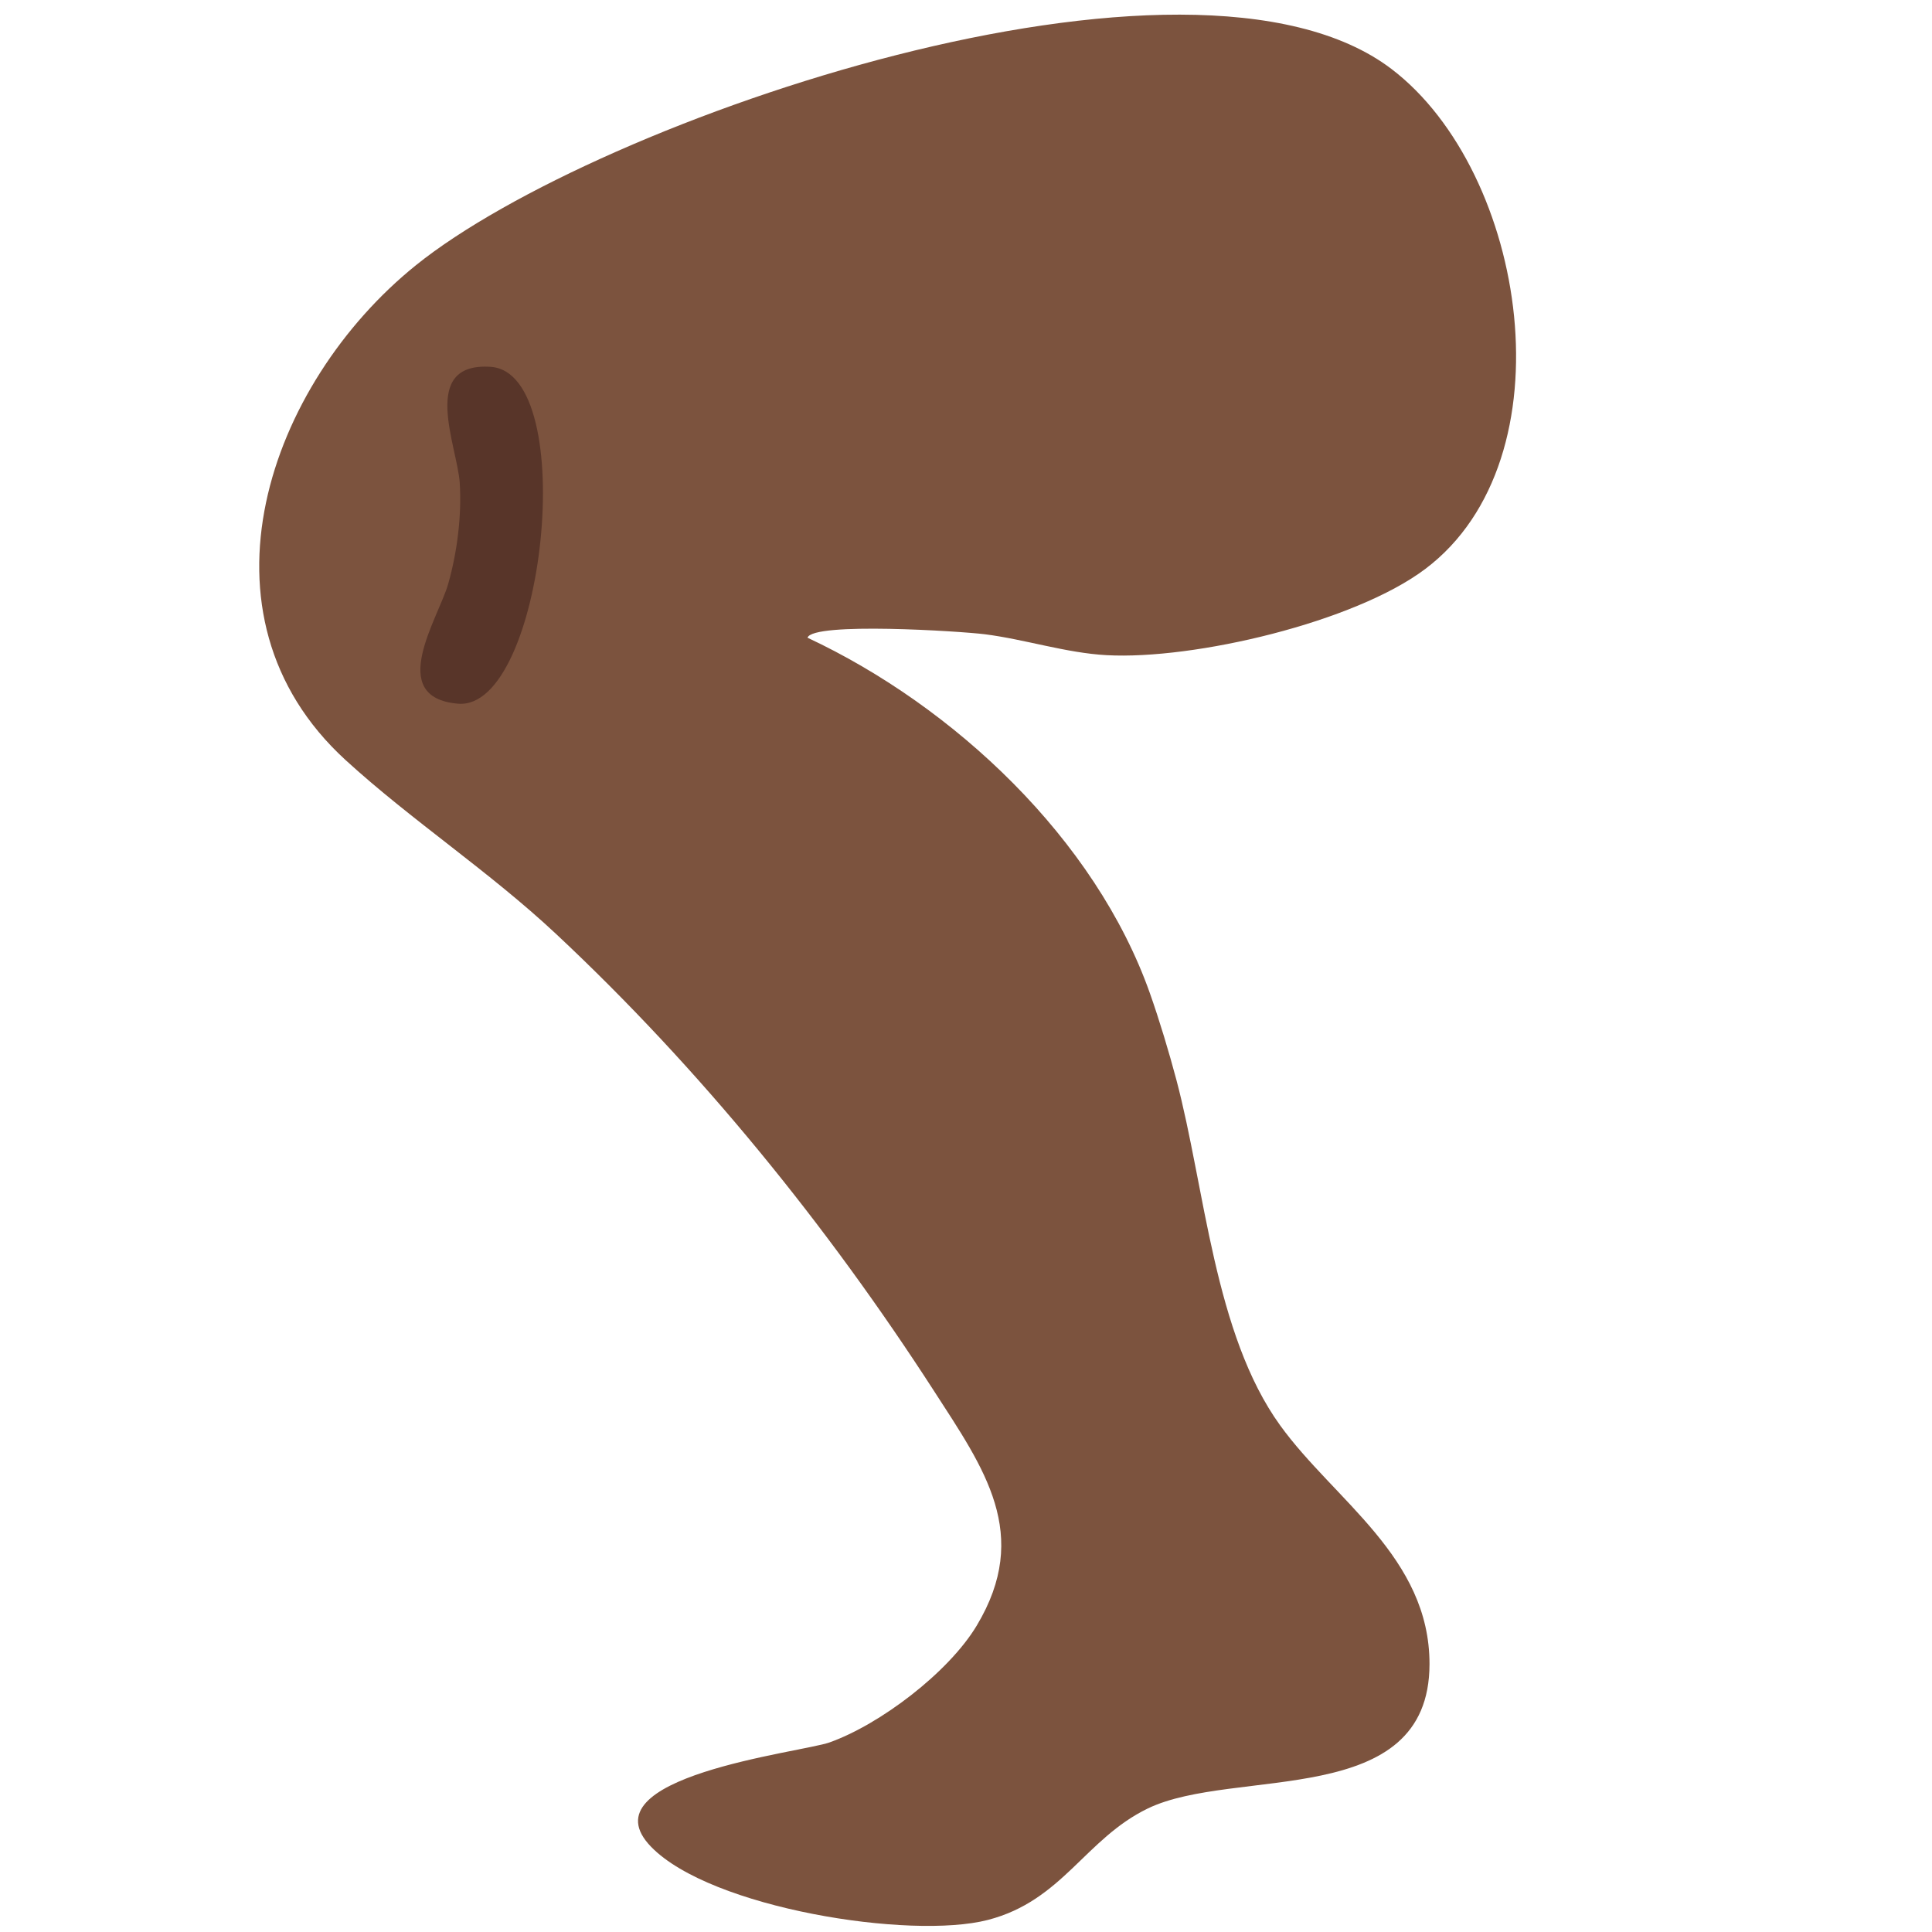
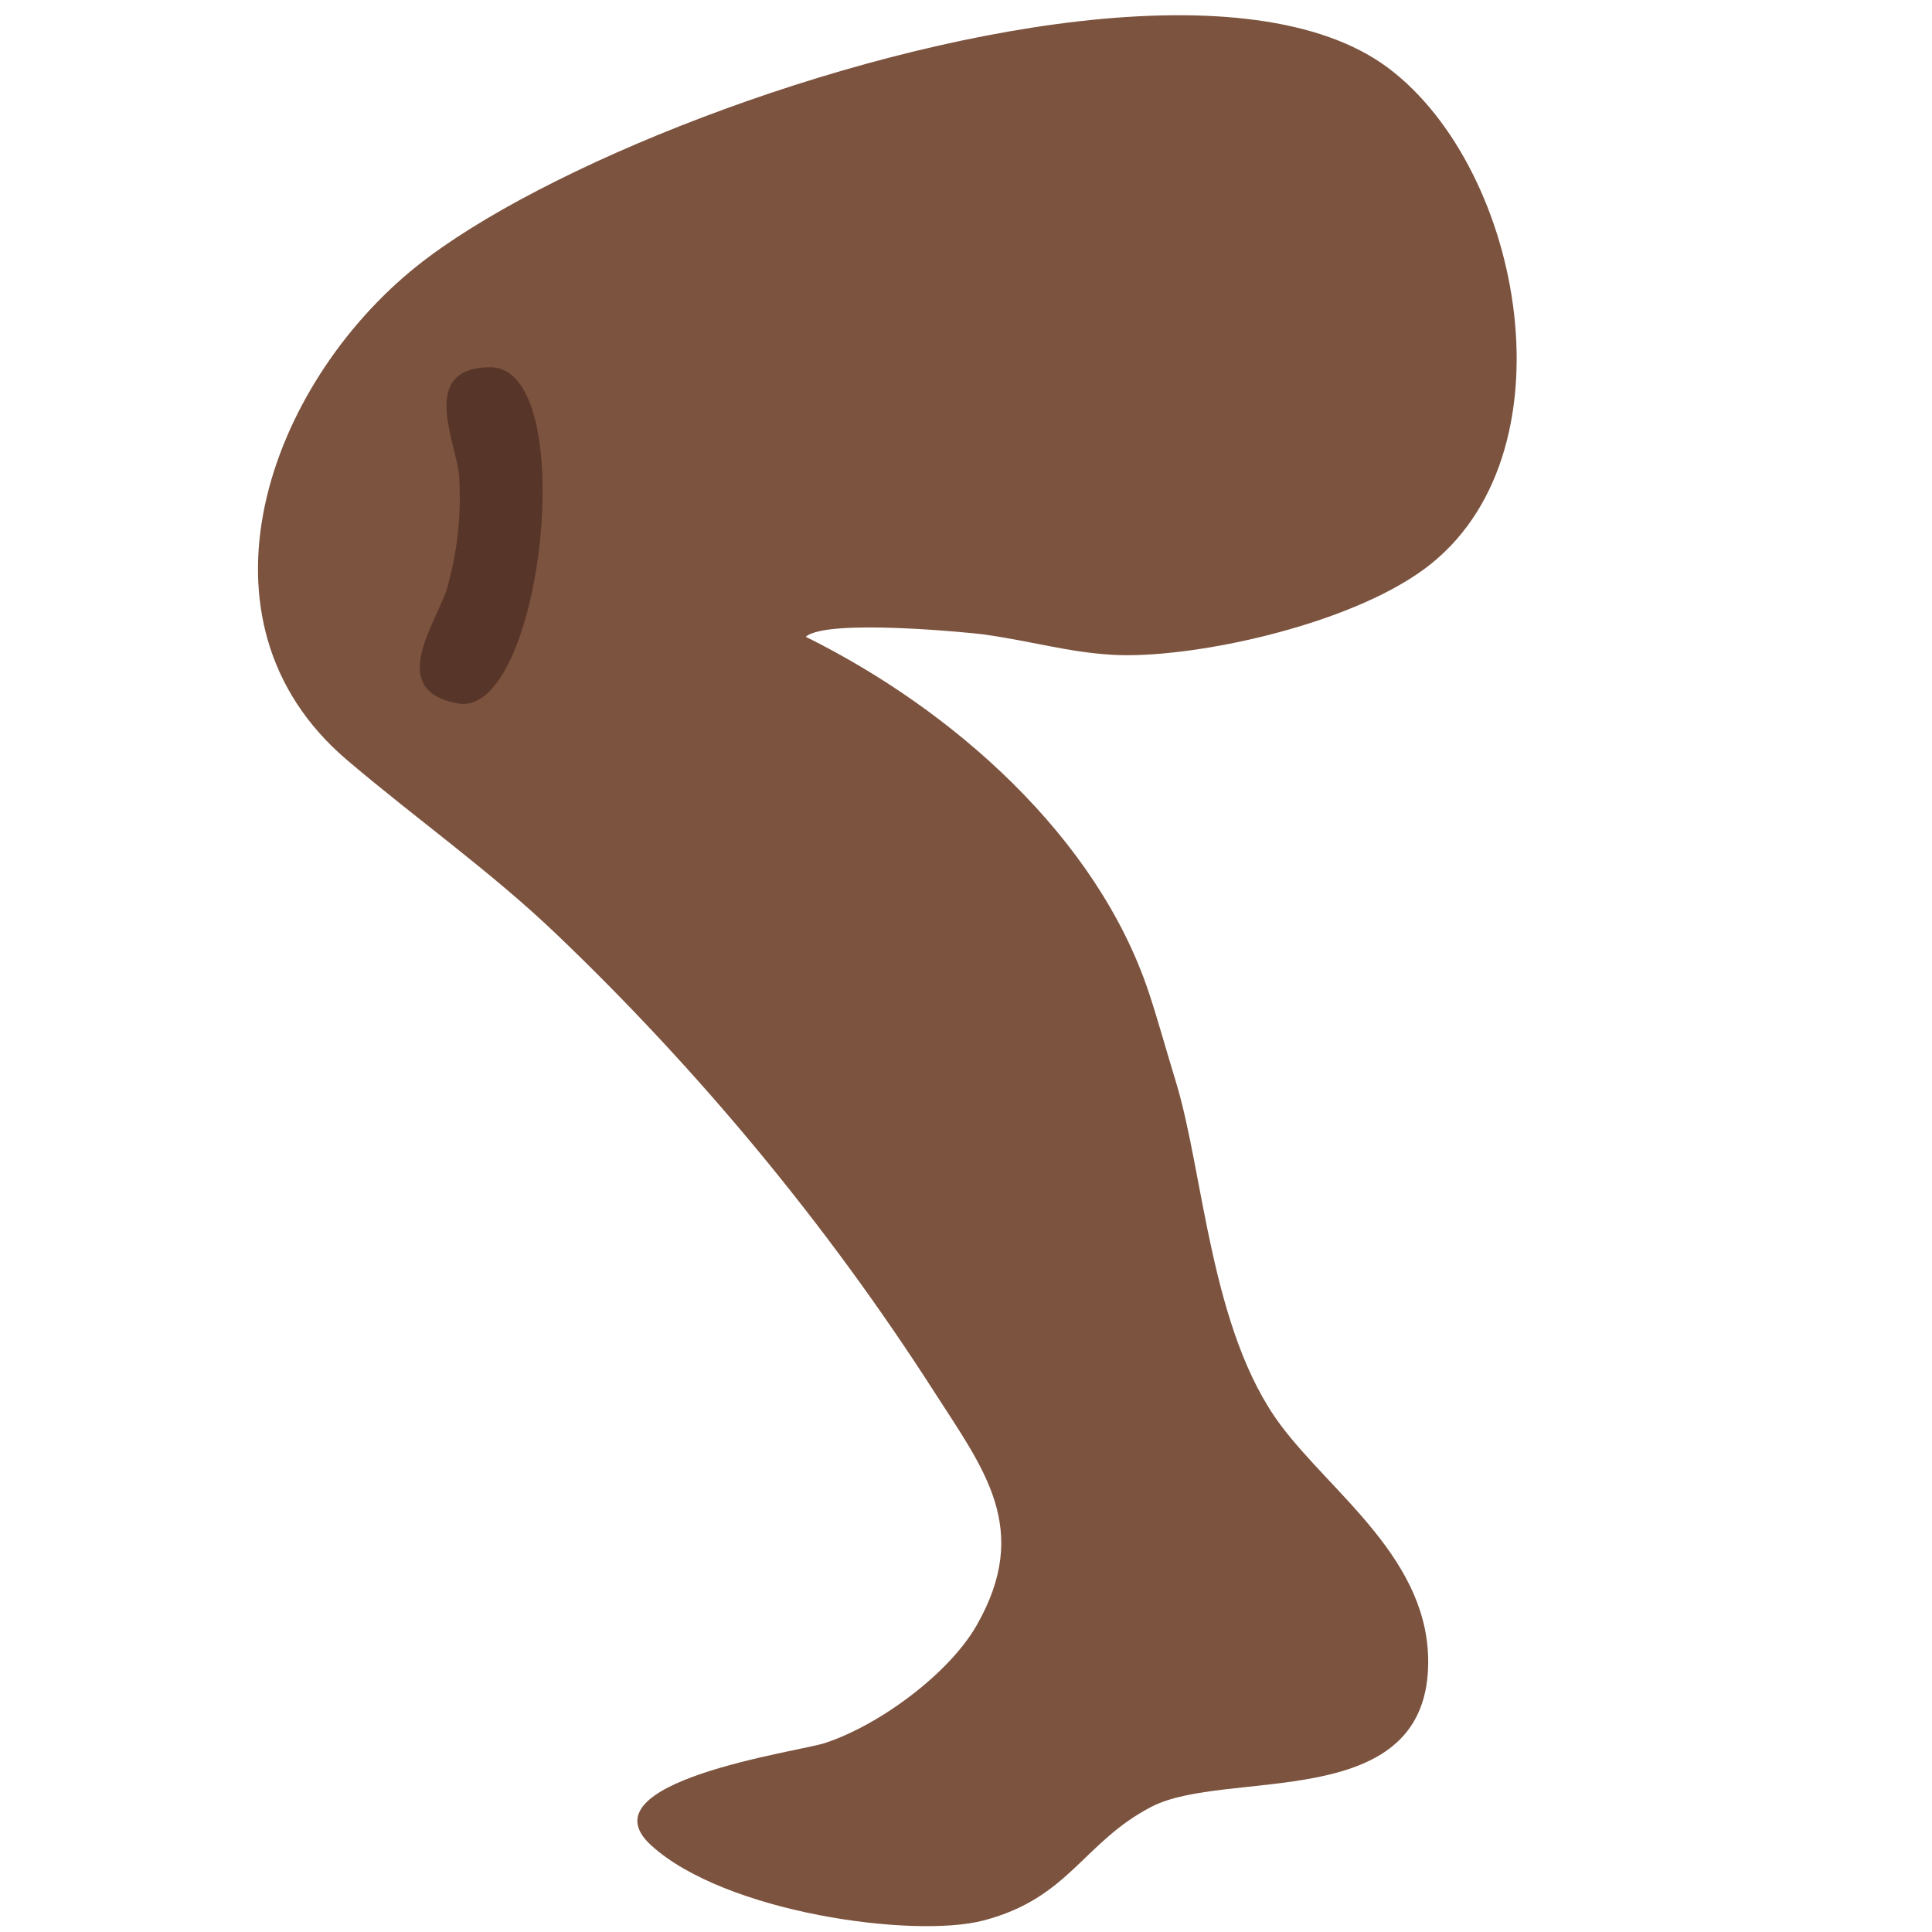
<svg xmlns="http://www.w3.org/2000/svg" viewBox="0 0 512 512">
  <path fill="#ffffff" d="M512 0C512 170.667 512 341.333 512 512C341.333 512 170.667 512 0 512C0 341.333 0 170.667 0 0C170.667 0 341.333 0 512 0Z" />
-   <path fill="#7c533e" d="M110.246 70.271C158.272 31.612 315.541 -22.217 368.754 18.276C404.686 45.619 416.462 121.55 377.752 150.752C358.949 164.938 316.405 174.893 293.25 173.626C282.511 173.038 271.64 169.434 261 168.085C254.647 167.279 215.412 164.764 214 169C252.894 187.217 290.262 222.32 304.734 263.217C307.235 270.285 309.831 278.916 311.758 286.185C319.34 314.778 321.739 353.508 339.256 377.744C353.626 397.624 378.86 412.68 378.835 441C378.8 479.782 327.112 468.21 304.216 479.248C287.595 487.261 281.601 503.683 261.802 508.802C241.274 514.11 188.372 505.701 172.563 489.437C154.486 470.838 212.31 464.43 219.805 461.77C233.188 457.019 251.385 443.235 258.845 430.8C273.384 406.561 260.856 389.261 247.474 368.544C219.17 324.724 185.533 283.245 147.431 247.569C129.585 230.859 109.053 217.411 91.578 201.422C49.524 162.946 71.19 101.71 110.246 70.271Z" />
-   <path fill="#583529" d="M130 97.21C153.919 98.771 144.252 188.423 121.386 186.487C102.141 184.857 116.18 163.855 118.765 154.774C121.15 146.397 122.379 136.746 121.84 128.04C121.238 118.313 111.015 95.972 130 97.21Z" />
+   <path fill="#7c533e" d="M110.521 70.481C142.954 44.577 221.096 13.071 285.825 5.654C319.731 1.769 349.956 4.494 368.004 18.096C403.849 45.111 417.677 120.986 377.589 150.699C356.893 166.039 315.022 174.742 294.746 173.523C282.879 172.809 274.417 170.095 260.593 168.112C258.609 167.828 219.179 163.753 213.536 168.757C252.443 188.01 290.718 221.753 304.45 263.016C306.804 270.088 308.776 277.377 311.625 286.698C318.995 310.812 320.745 352.631 339.345 377.606C353.057 396.019 379.26 413.523 378.473 441.631C377.377 480.744 324.918 468.573 305.168 478.805C287.005 488.215 283.427 503 260.626 508.948C242.1 513.781 192.154 506.905 172.555 489.021C154.047 472.132 211.703 464.204 218.609 461.926C233.175 457.123 251.514 443.512 258.825 430.729C273.49 405.087 260.665 389.249 247.432 368.621C219.135 324.51 185.149 283.58 147.467 247.569C129.878 230.761 110.338 217.055 91.926 201.382C48.543 164.45 71.2 101.889 110.521 70.481Z" />
+   <path fill="#583529" d="M129.929 97.331C154.103 97.185 143.731 190.428 121.387 186.429C101.788 182.921 116.199 164.361 118.619 155.434C121.081 146.353 122.271 137.61 121.71 126.546C121.266 117.801 110.441 97.448 129.929 97.331Z" />
</svg>
